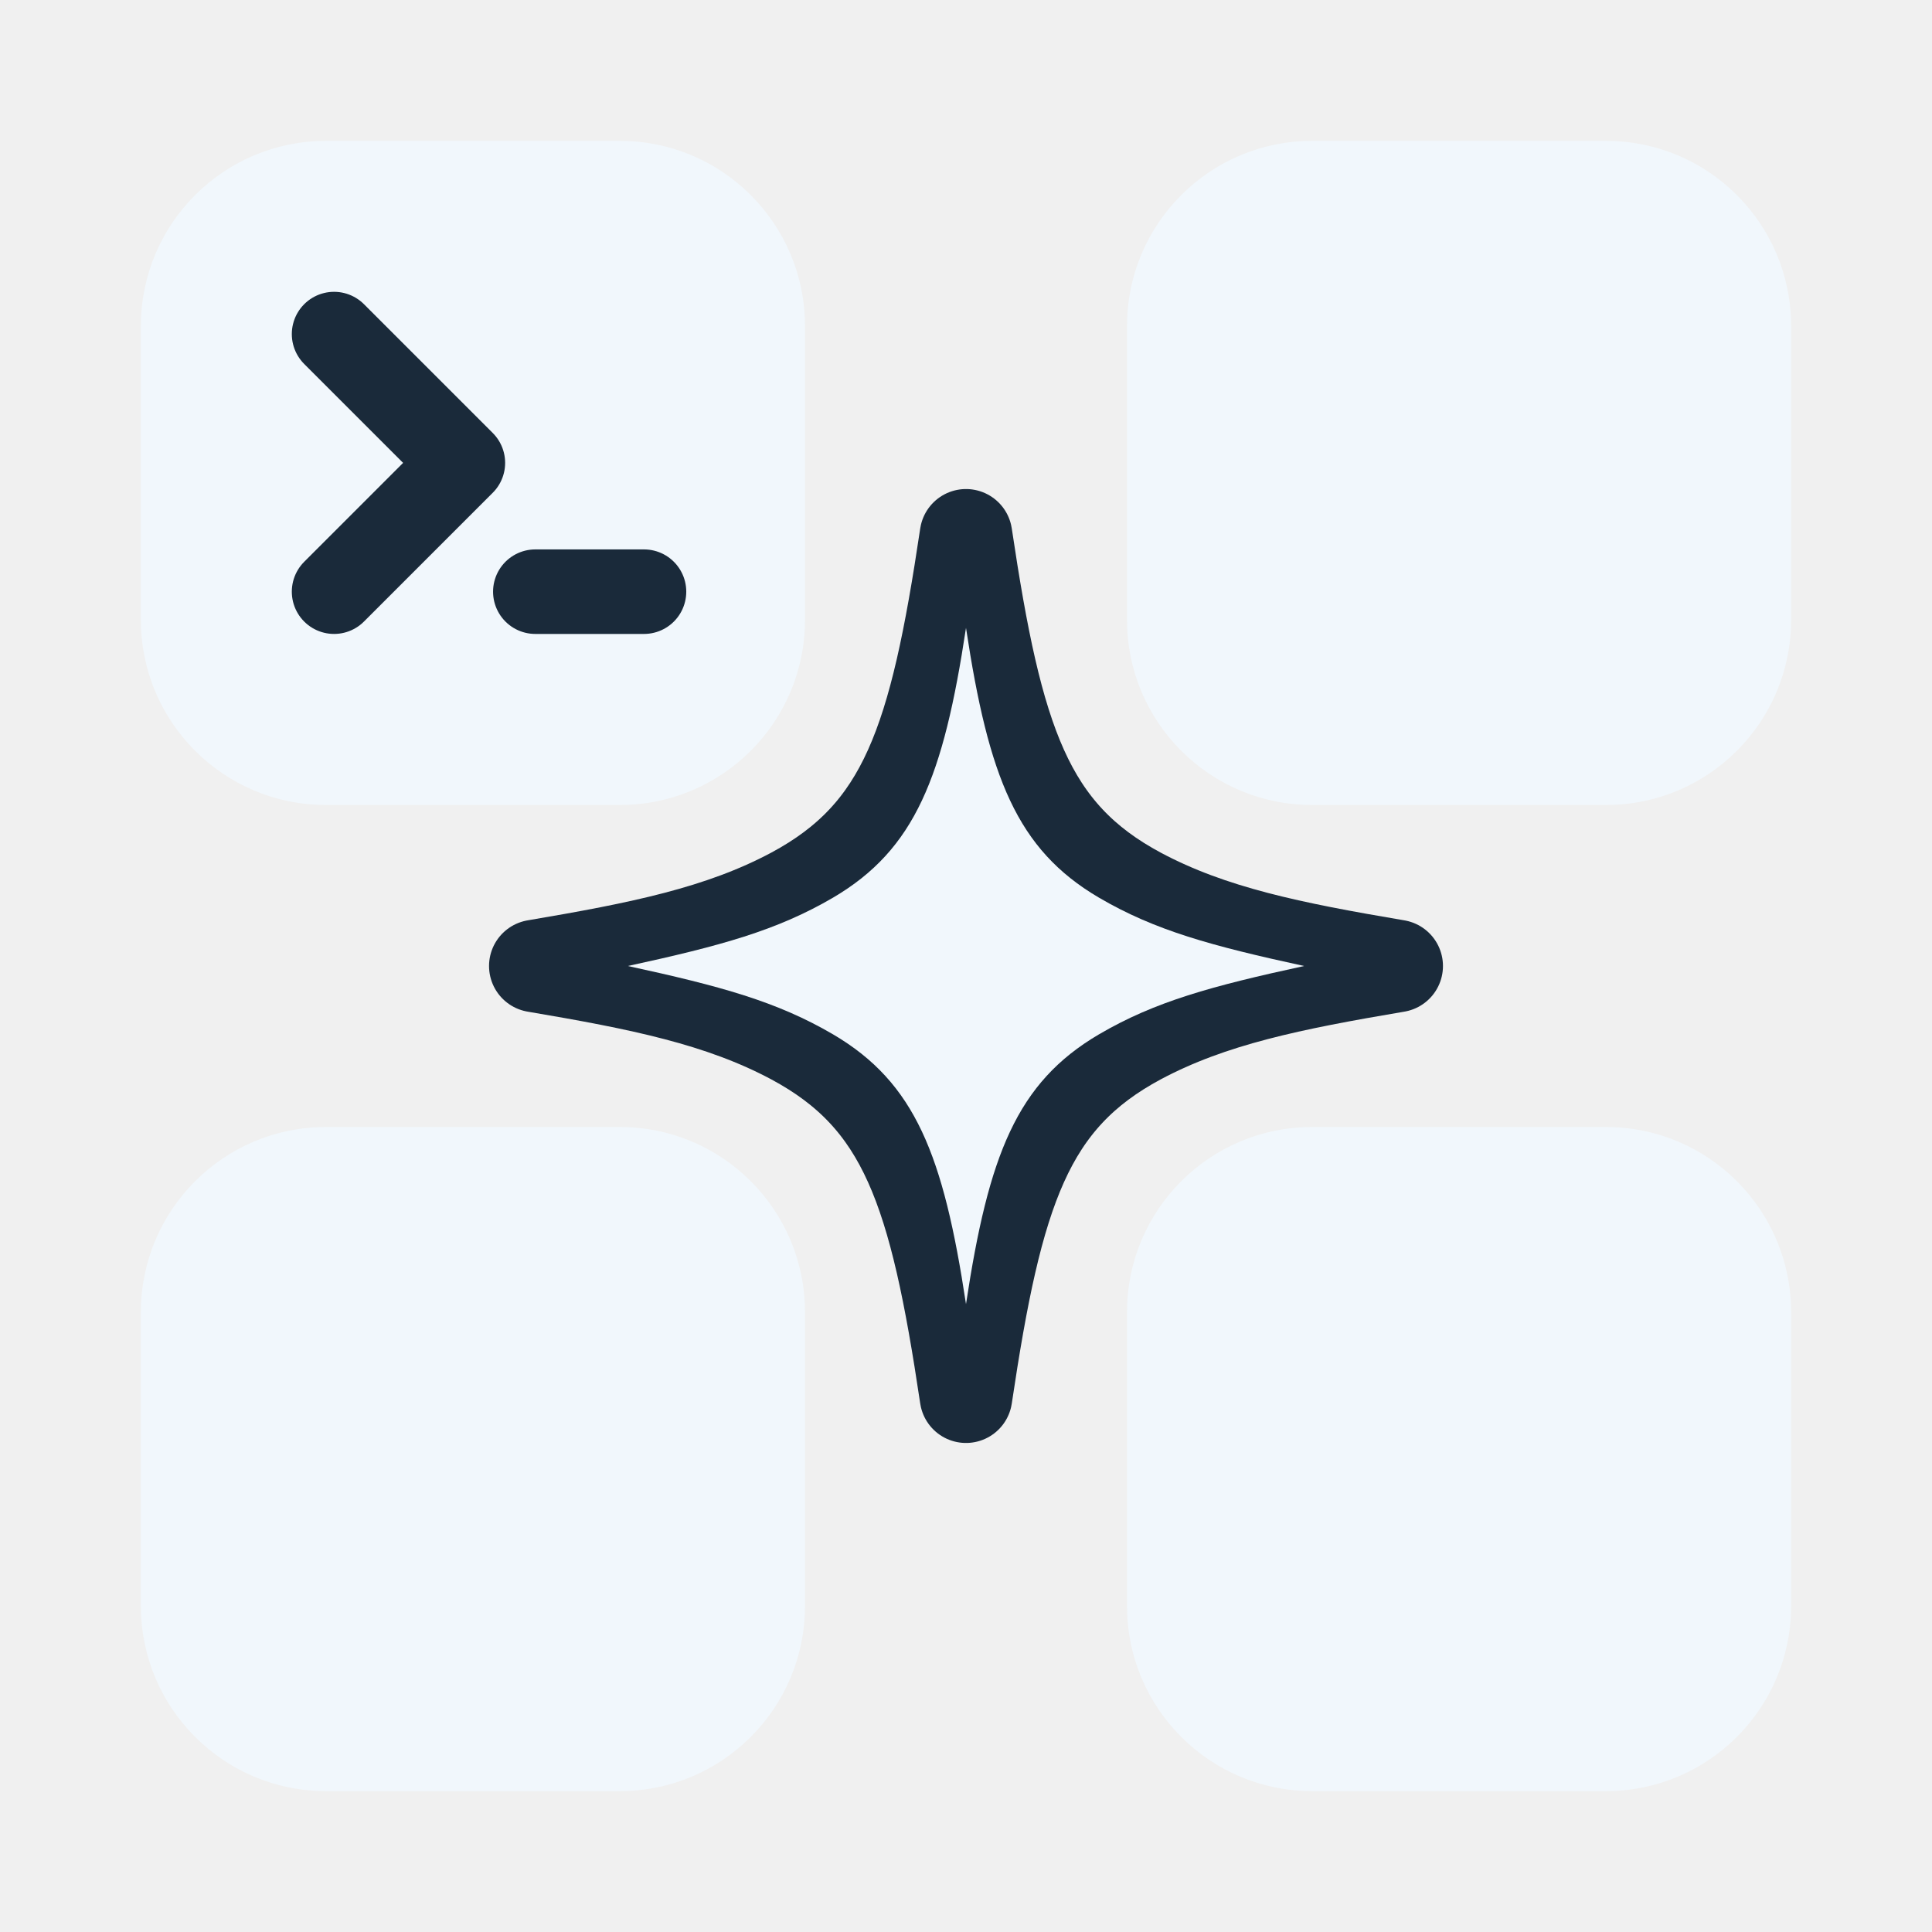
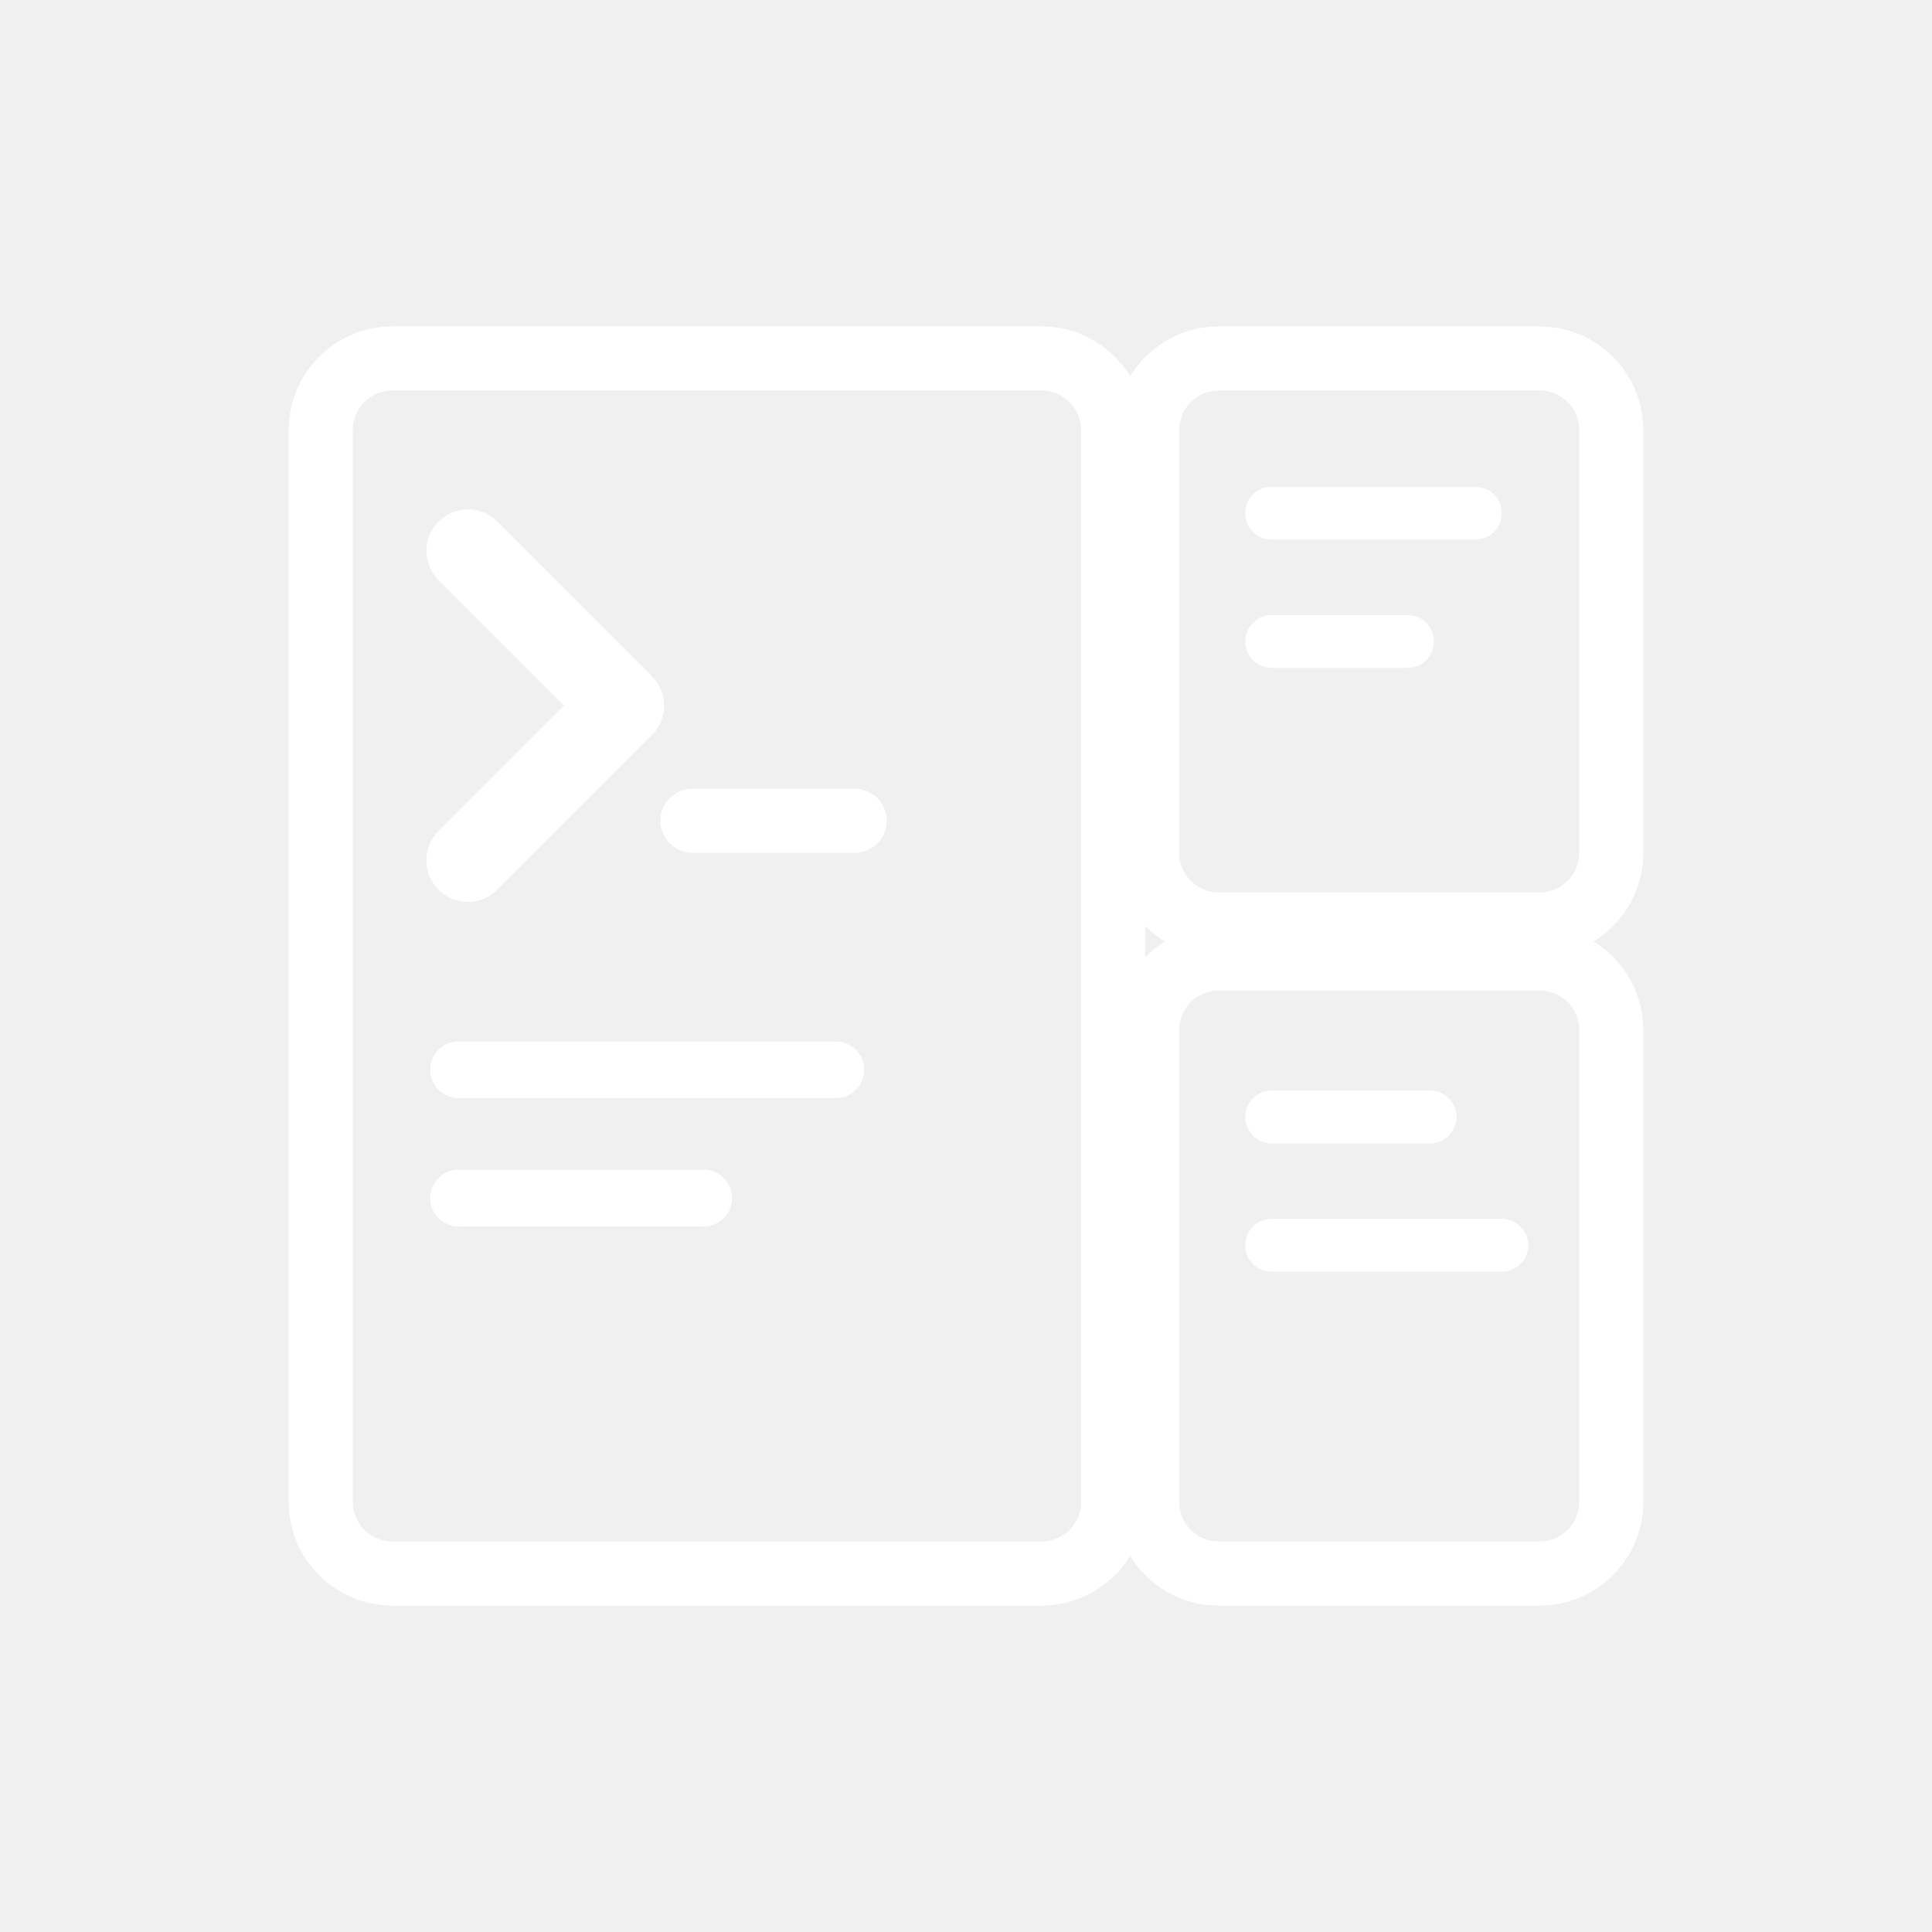
- <svg xmlns="http://www.w3.org/2000/svg" width="24" height="24" viewBox="0 0 24 24" role="img" aria-labelledby="title desc">
-   <g fill="#F1F7FC">
-     <rect x="1.75" y="1.75" width="8.25" height="8.25" rx="2.3" />
-     <rect x="14" y="1.75" width="8.25" height="8.25" rx="2.3" />
-     <rect x="1.75" y="14" width="8.25" height="8.25" rx="2.3" />
-     <rect x="14" y="14" width="8.25" height="8.25" rx="2.3" />
+ <svg xmlns="http://www.w3.org/2000/svg" viewBox="0 0 1024 1024">
+   <g fill="none" stroke="#FFFFFF" stroke-width="34" stroke-linejoin="round">
+     <rect x="170" y="190" width="420" height="644" rx="38" />
+     <rect x="608" y="190" width="246" height="300" rx="38" />
+     <rect x="608" y="508" width="246" height="326" rx="38" />
  </g>
-   <path d="M12 6.65C12.38 9.2 12.75 10.35 14.15 11.1C15.05 11.58 16.05 11.78 17.35 12C16.05 12.22 15.05 12.42 14.15 12.9C12.75 13.65 12.38 14.8 12 17.35C11.62 14.8 11.25 13.65 9.85 12.9C8.95 12.42 7.95 12.22 6.65 12C7.95 11.78 8.95 11.58 9.85 11.1C11.25 10.35 11.62 9.2 12 6.65Z" fill="#1A2A3A" stroke="#1A2A3A" stroke-width="1.15" stroke-linejoin="round" />
-   <path d="M12 7.8C12.28 9.65 12.63 10.55 13.65 11.15C14.35 11.56 15.05 11.75 16.2 12C15.05 12.25 14.35 12.44 13.65 12.85C12.63 13.45 12.28 14.35 12 16.2C11.72 14.35 11.37 13.45 10.35 12.85C9.65 12.44 8.95 12.25 7.8 12C8.95 11.75 9.65 11.56 10.35 11.15C11.37 10.55 11.72 9.65 12 7.8Z" fill="#F1F7FC" />
-   <path d="M4.15 4.15L5.75 5.75L4.15 7.35M6.65 7.35H8" fill="none" stroke="#1A2A3A" stroke-width="1.05" stroke-linecap="round" stroke-linejoin="round" />
+   <path d="M248 292 L330 374 L248 456" fill="none" stroke="#FFFFFF" stroke-width="44" stroke-linecap="round" stroke-linejoin="round" />
+   <rect x="350" y="418" width="120" height="34" rx="17" fill="#FFFFFF" />
+   <rect x="228" y="552" width="230" height="30" rx="15" fill="#FFFFFF" />
+   <rect x="228" y="620" width="160" height="30" rx="15" fill="#FFFFFF" />
+   <rect x="660" y="258" width="136" height="28" rx="14" fill="#FFFFFF" />
+   <rect x="660" y="326" width="100" height="28" rx="14" fill="#FFFFFF" />
+   <rect x="660" y="578" width="112" height="28" rx="14" fill="#FFFFFF" />
+   <rect x="660" y="646" width="150" height="28" rx="14" fill="#FFFFFF" />
</svg>
